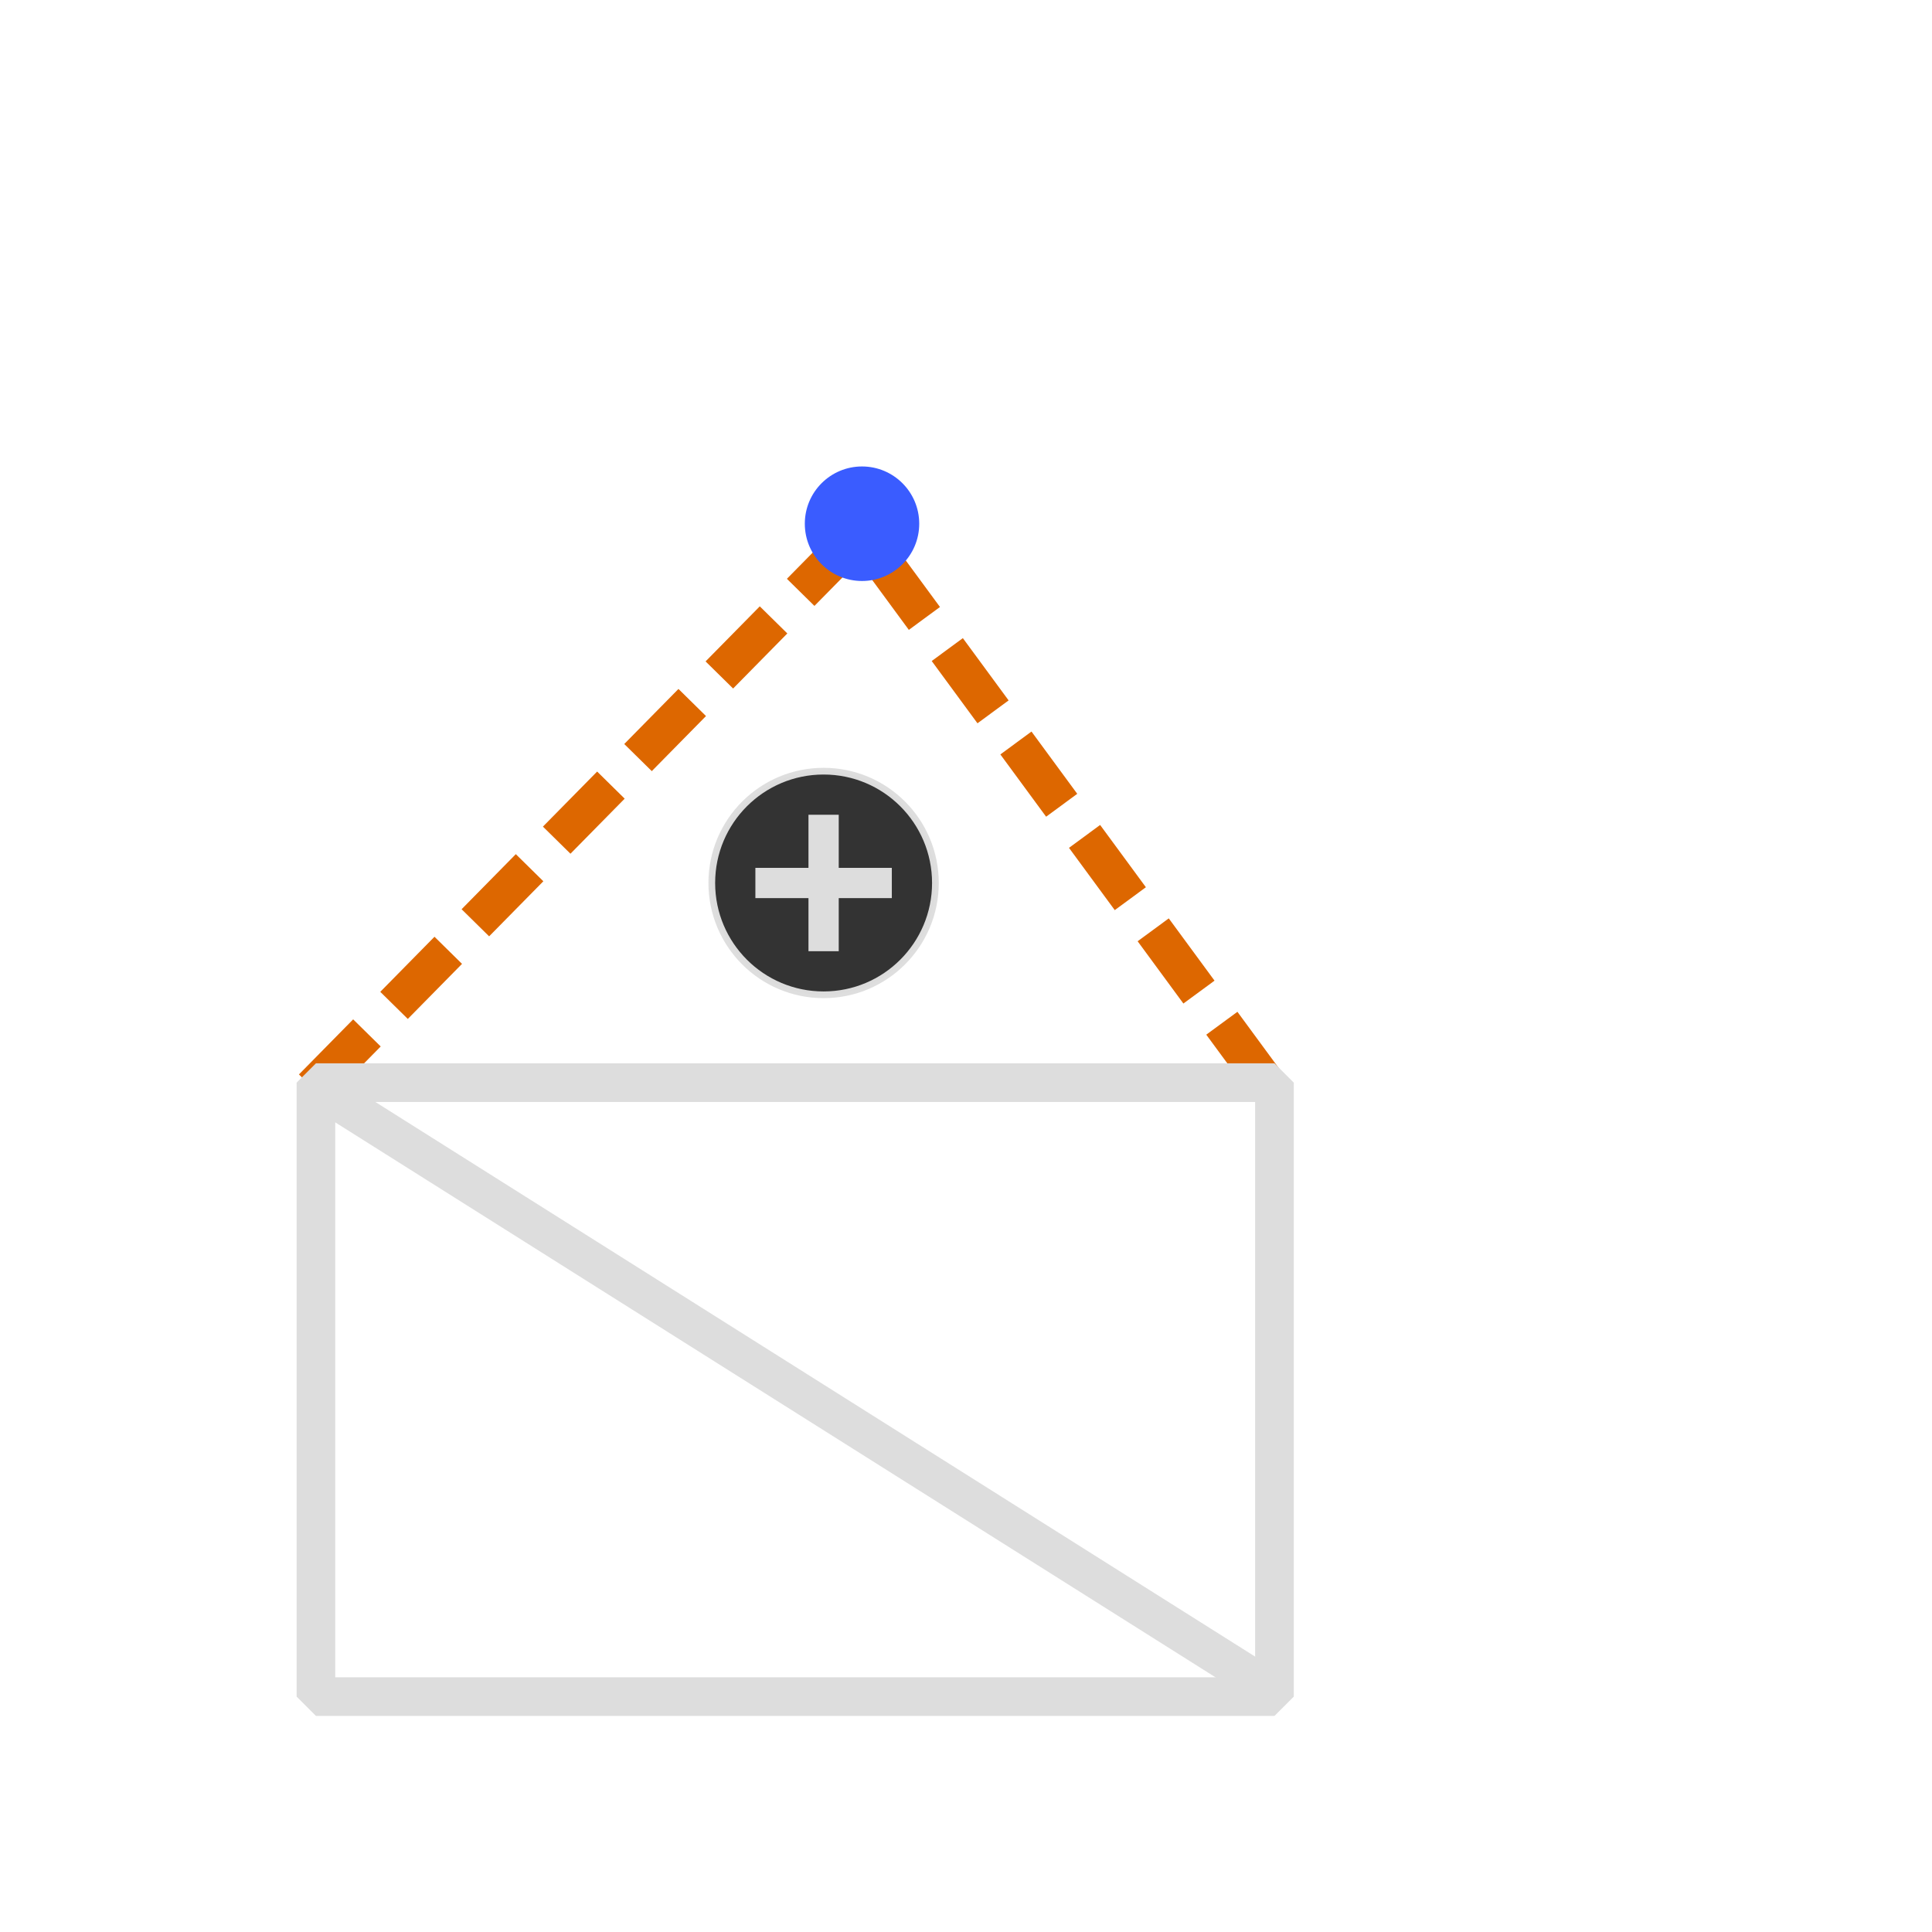
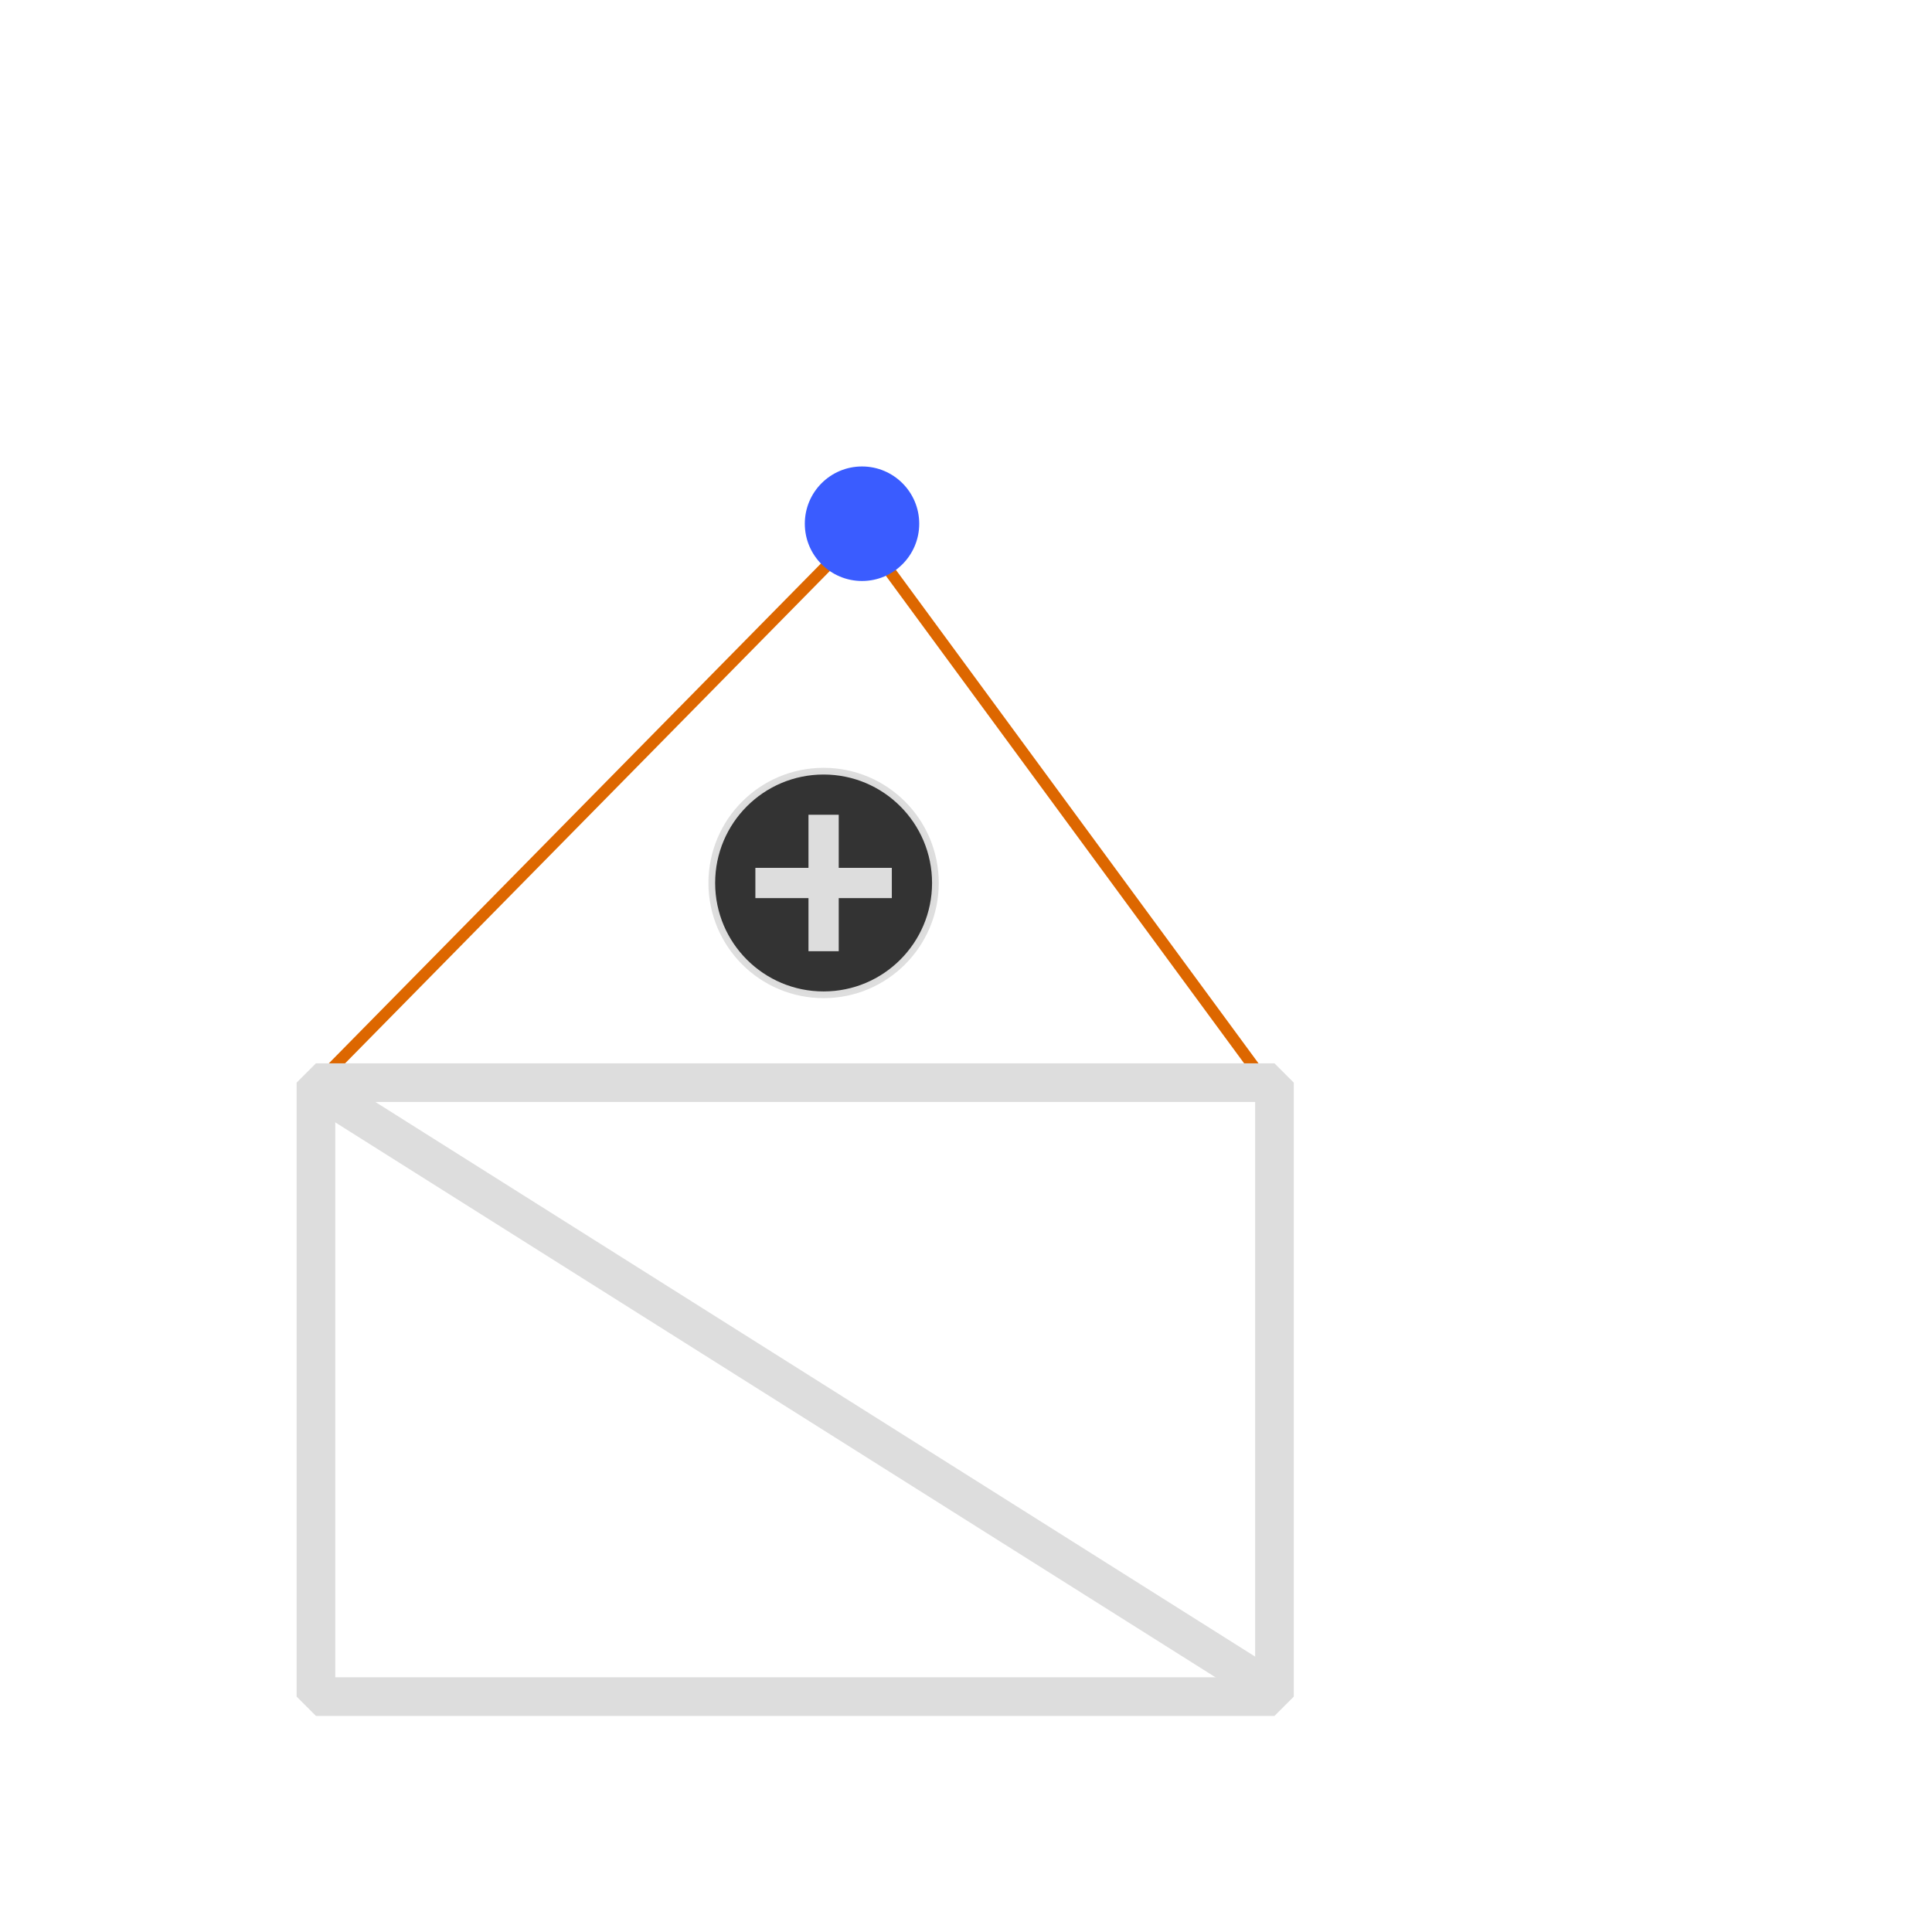
<svg xmlns="http://www.w3.org/2000/svg" id="svg1397" version="1.1" viewBox="0 0 100 100" height="100mm" width="100mm">
  <defs id="defs1391">
    <marker style="overflow:visible" id="Arrow1Lstart" refX="0.0" refY="0.0" orient="auto">
      <path transform="scale(0.8) translate(12.5,0)" style="fill-rule:evenodd;stroke:#000000;stroke-width:1.0pt" d="M 0.0,0.0 L 5.0,-5.0 L -12.5,0.0 L 5.0,5.0 L 0.0,0.0 z " id="path2844" />
    </marker>
    <linearGradient id="linearGradient3996">
      <stop style="stop-color:#333333;stop-opacity:1;" offset="0" id="stop3994" />
    </linearGradient>
  </defs>
  <g id="layer1">
    <path id="rect1484-06-9-2" style="display:inline;fill:none;fill-opacity:1;stroke:#dddddd;stroke-width:2;stroke-linejoin:round;stroke-miterlimit:4;stroke-dasharray:none;stroke-opacity:1;paint-order:fill markers stroke" d="m 16.702,56.501 49.028,30.909" />
-     <path id="rect1484-06-9-2-7" style="display:inline;fill:none;fill-opacity:1;stroke:#dd6700;stroke-width:2;stroke-linejoin:round;stroke-miterlimit:4;stroke-dasharray:4, 2;stroke-opacity:1;paint-order:fill markers stroke;stroke-dashoffset:0" d="M 16.186,56.314 44.542,27.512 65.937,56.63" />
+     <path id="rect1484-06-9-2-7" style="display:inline;fill:none;fill-opacity:1;stroke:#dd6700;stroke-width:0.6;stroke-linejoin:round;stroke-miterlimit:4;stroke-dasharray:none;stroke-opacity:1;paint-order:fill markers stroke;stroke-dashoffset:0" d="M 16.186,56.314 44.542,27.512 65.937,56.63" />
    <path id="rect2587" style="display:inline;fill:none;stroke:#dddddd;stroke-width:2;stroke-linejoin:bevel;stroke-dasharray:none" d="m 16.353,56.037 h 49.613 v 31.779 h -49.613 z" />
    <ellipse style="fill:#3a5cff;stroke:none;stroke-width:2.15;stroke-linejoin:bevel;stroke-dasharray:1.625, 0.813;stroke-dashoffset:0;stroke-opacity:1;fill-opacity:1" id="path3983" cx="44.618" cy="27.108" rx="2.961" ry="2.964" />
    <g id="g4142-8-6" transform="matrix(0.3380646,0,0,0.3380646,-168.9222,-174.4453)" style="display:inline;stroke-width:0.91">
      <circle style="fill:#333333;fill-opacity:1;stroke:#dddddd;stroke-width:1.027;stroke-miterlimit:4;stroke-dasharray:none;stroke-opacity:0.992;paint-order:fill markers stroke" id="path1126-0-3" cx="625.773" cy="651.202" r="17.119" />
      <g id="g4056-7-2" transform="matrix(0.7721519,0,0,0.7721519,142.5812,148.3752)" style="stroke-width:1.179">
        <rect style="fill:#dddddd;fill-opacity:1;stroke:none;stroke-width:1.33;stroke-miterlimit:4;stroke-dasharray:none;stroke-opacity:0.992;paint-order:fill markers stroke" id="rect3309-5-4" width="6" height="27.056" x="622.773" y="637.674" />
        <rect style="display:inline;fill:#dddddd;fill-opacity:1;stroke:none;stroke-width:1.33;stroke-miterlimit:4;stroke-dasharray:none;stroke-opacity:0.992;paint-order:fill markers stroke" id="rect3309-2-2-9" width="6" height="27.056" x="648.202" y="-639.301" transform="rotate(90)" />
      </g>
    </g>
  </g>
</svg>
